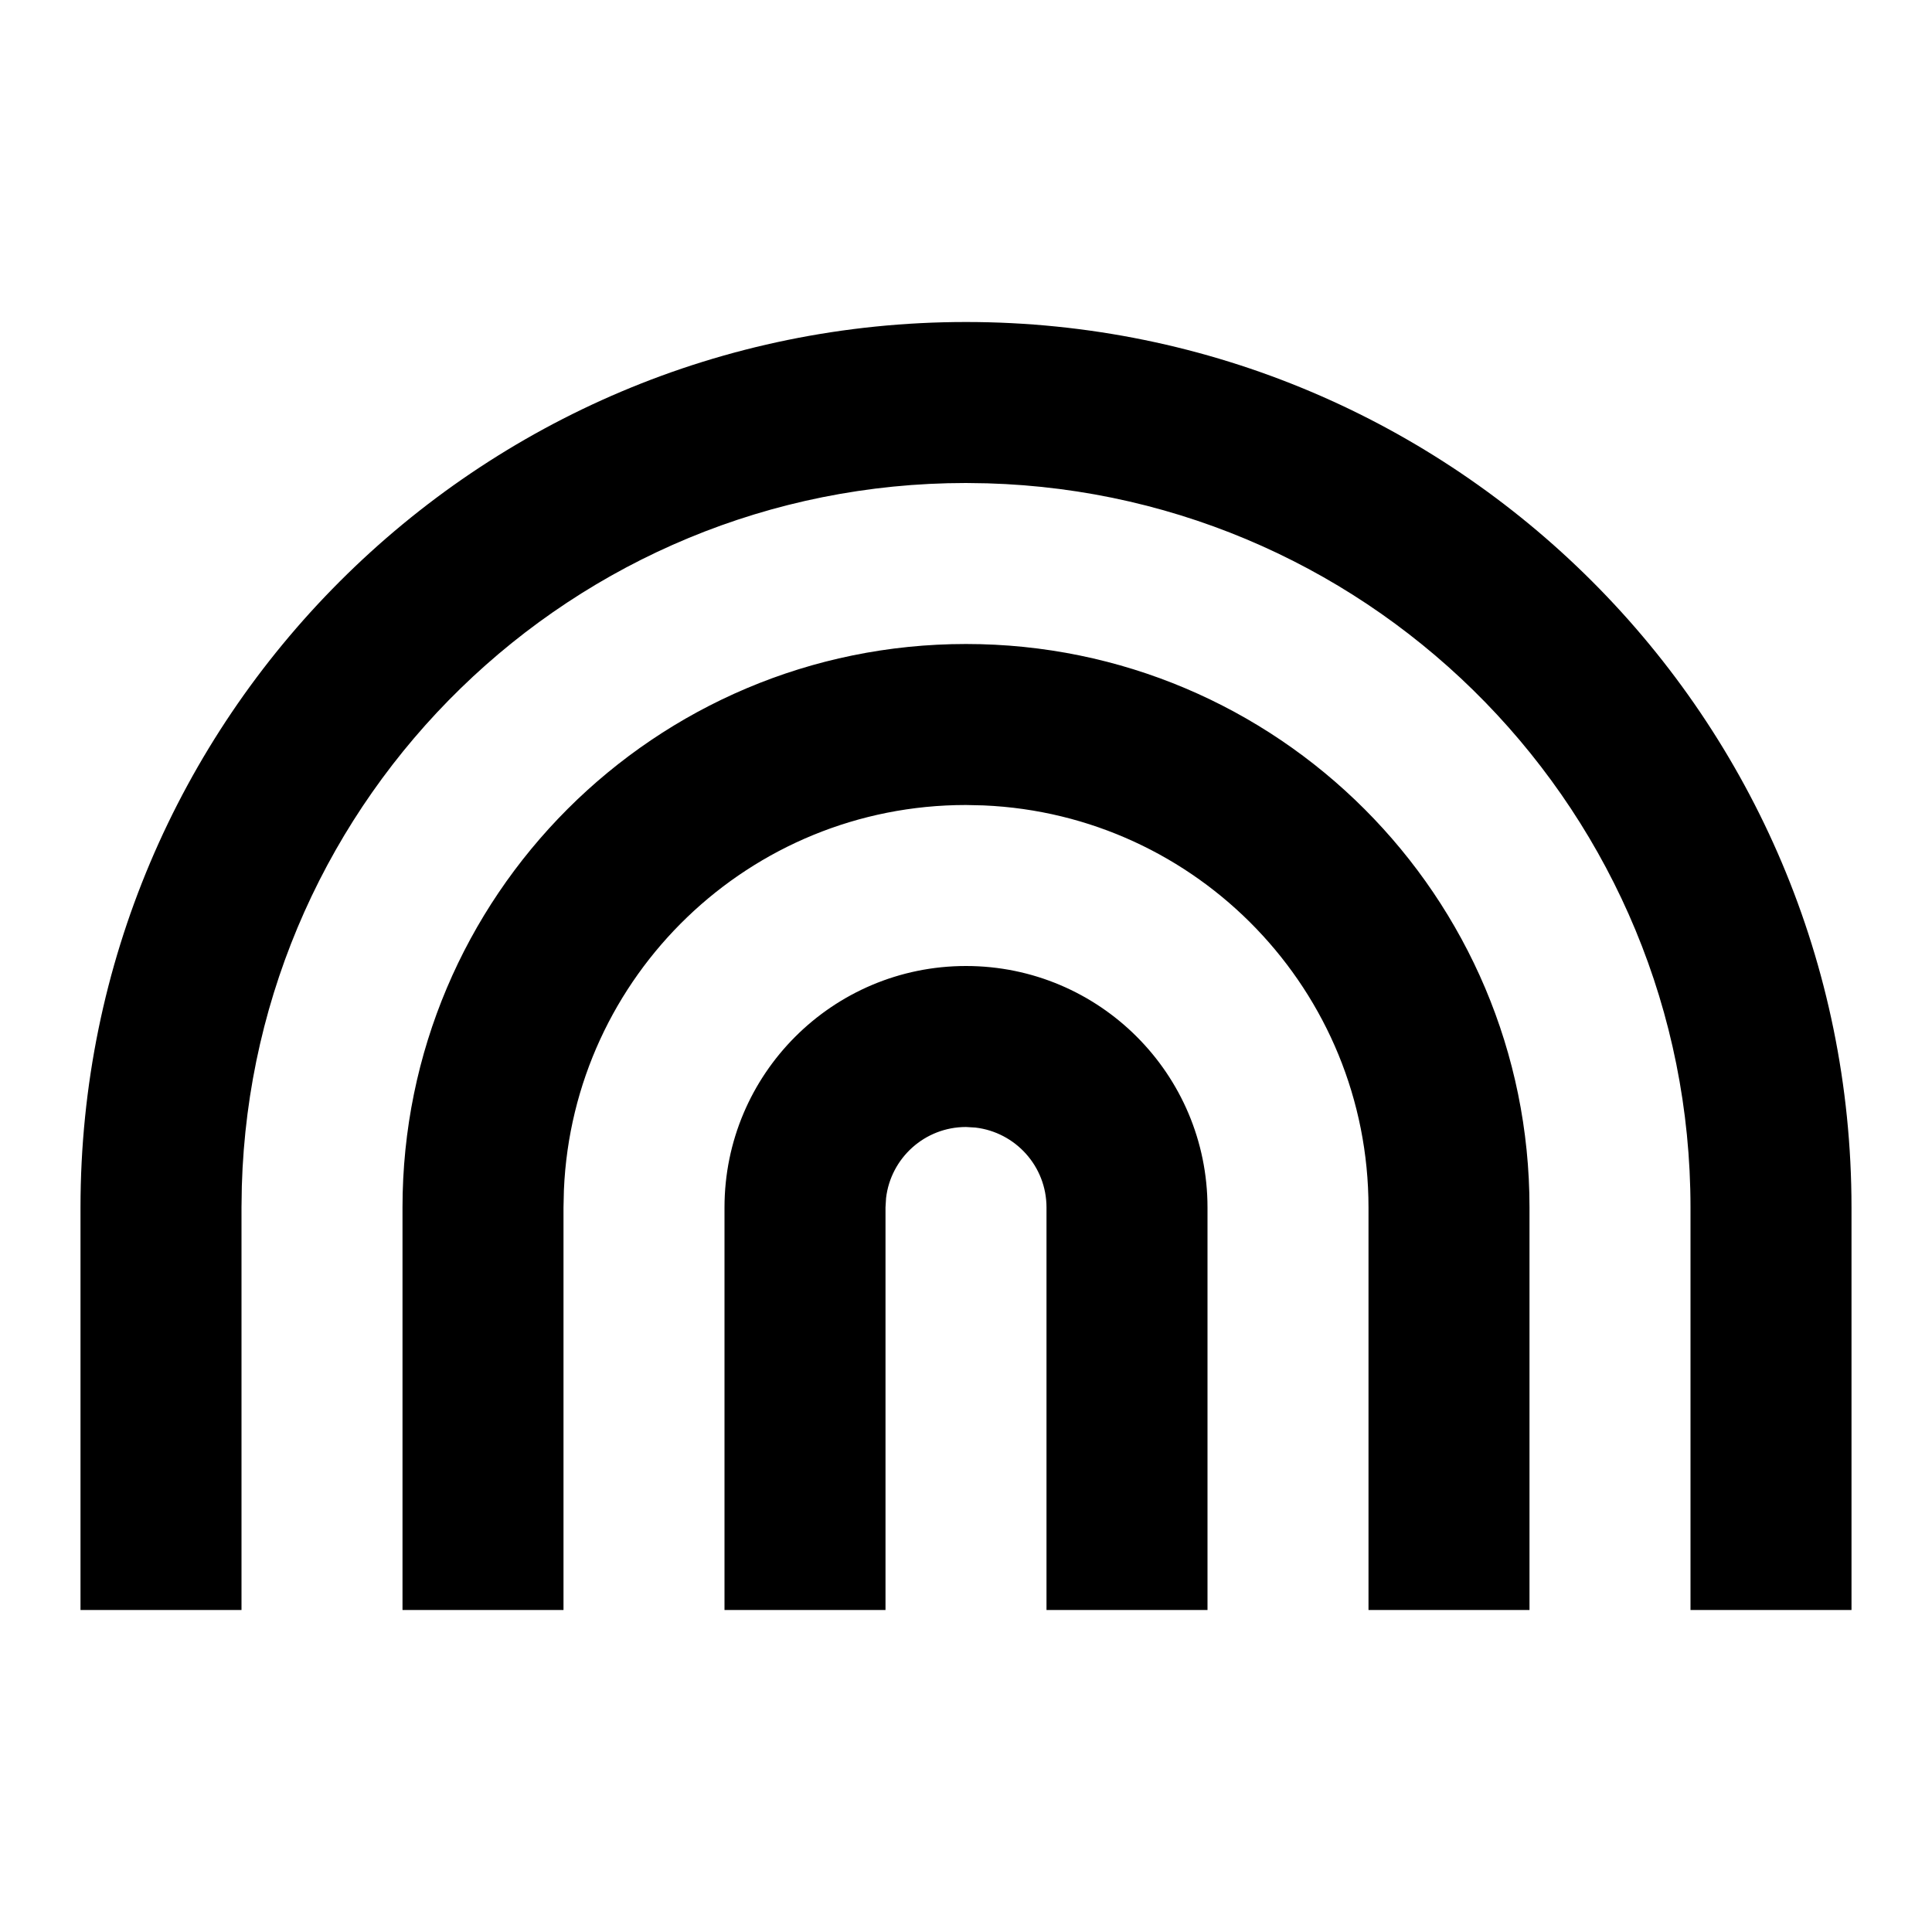
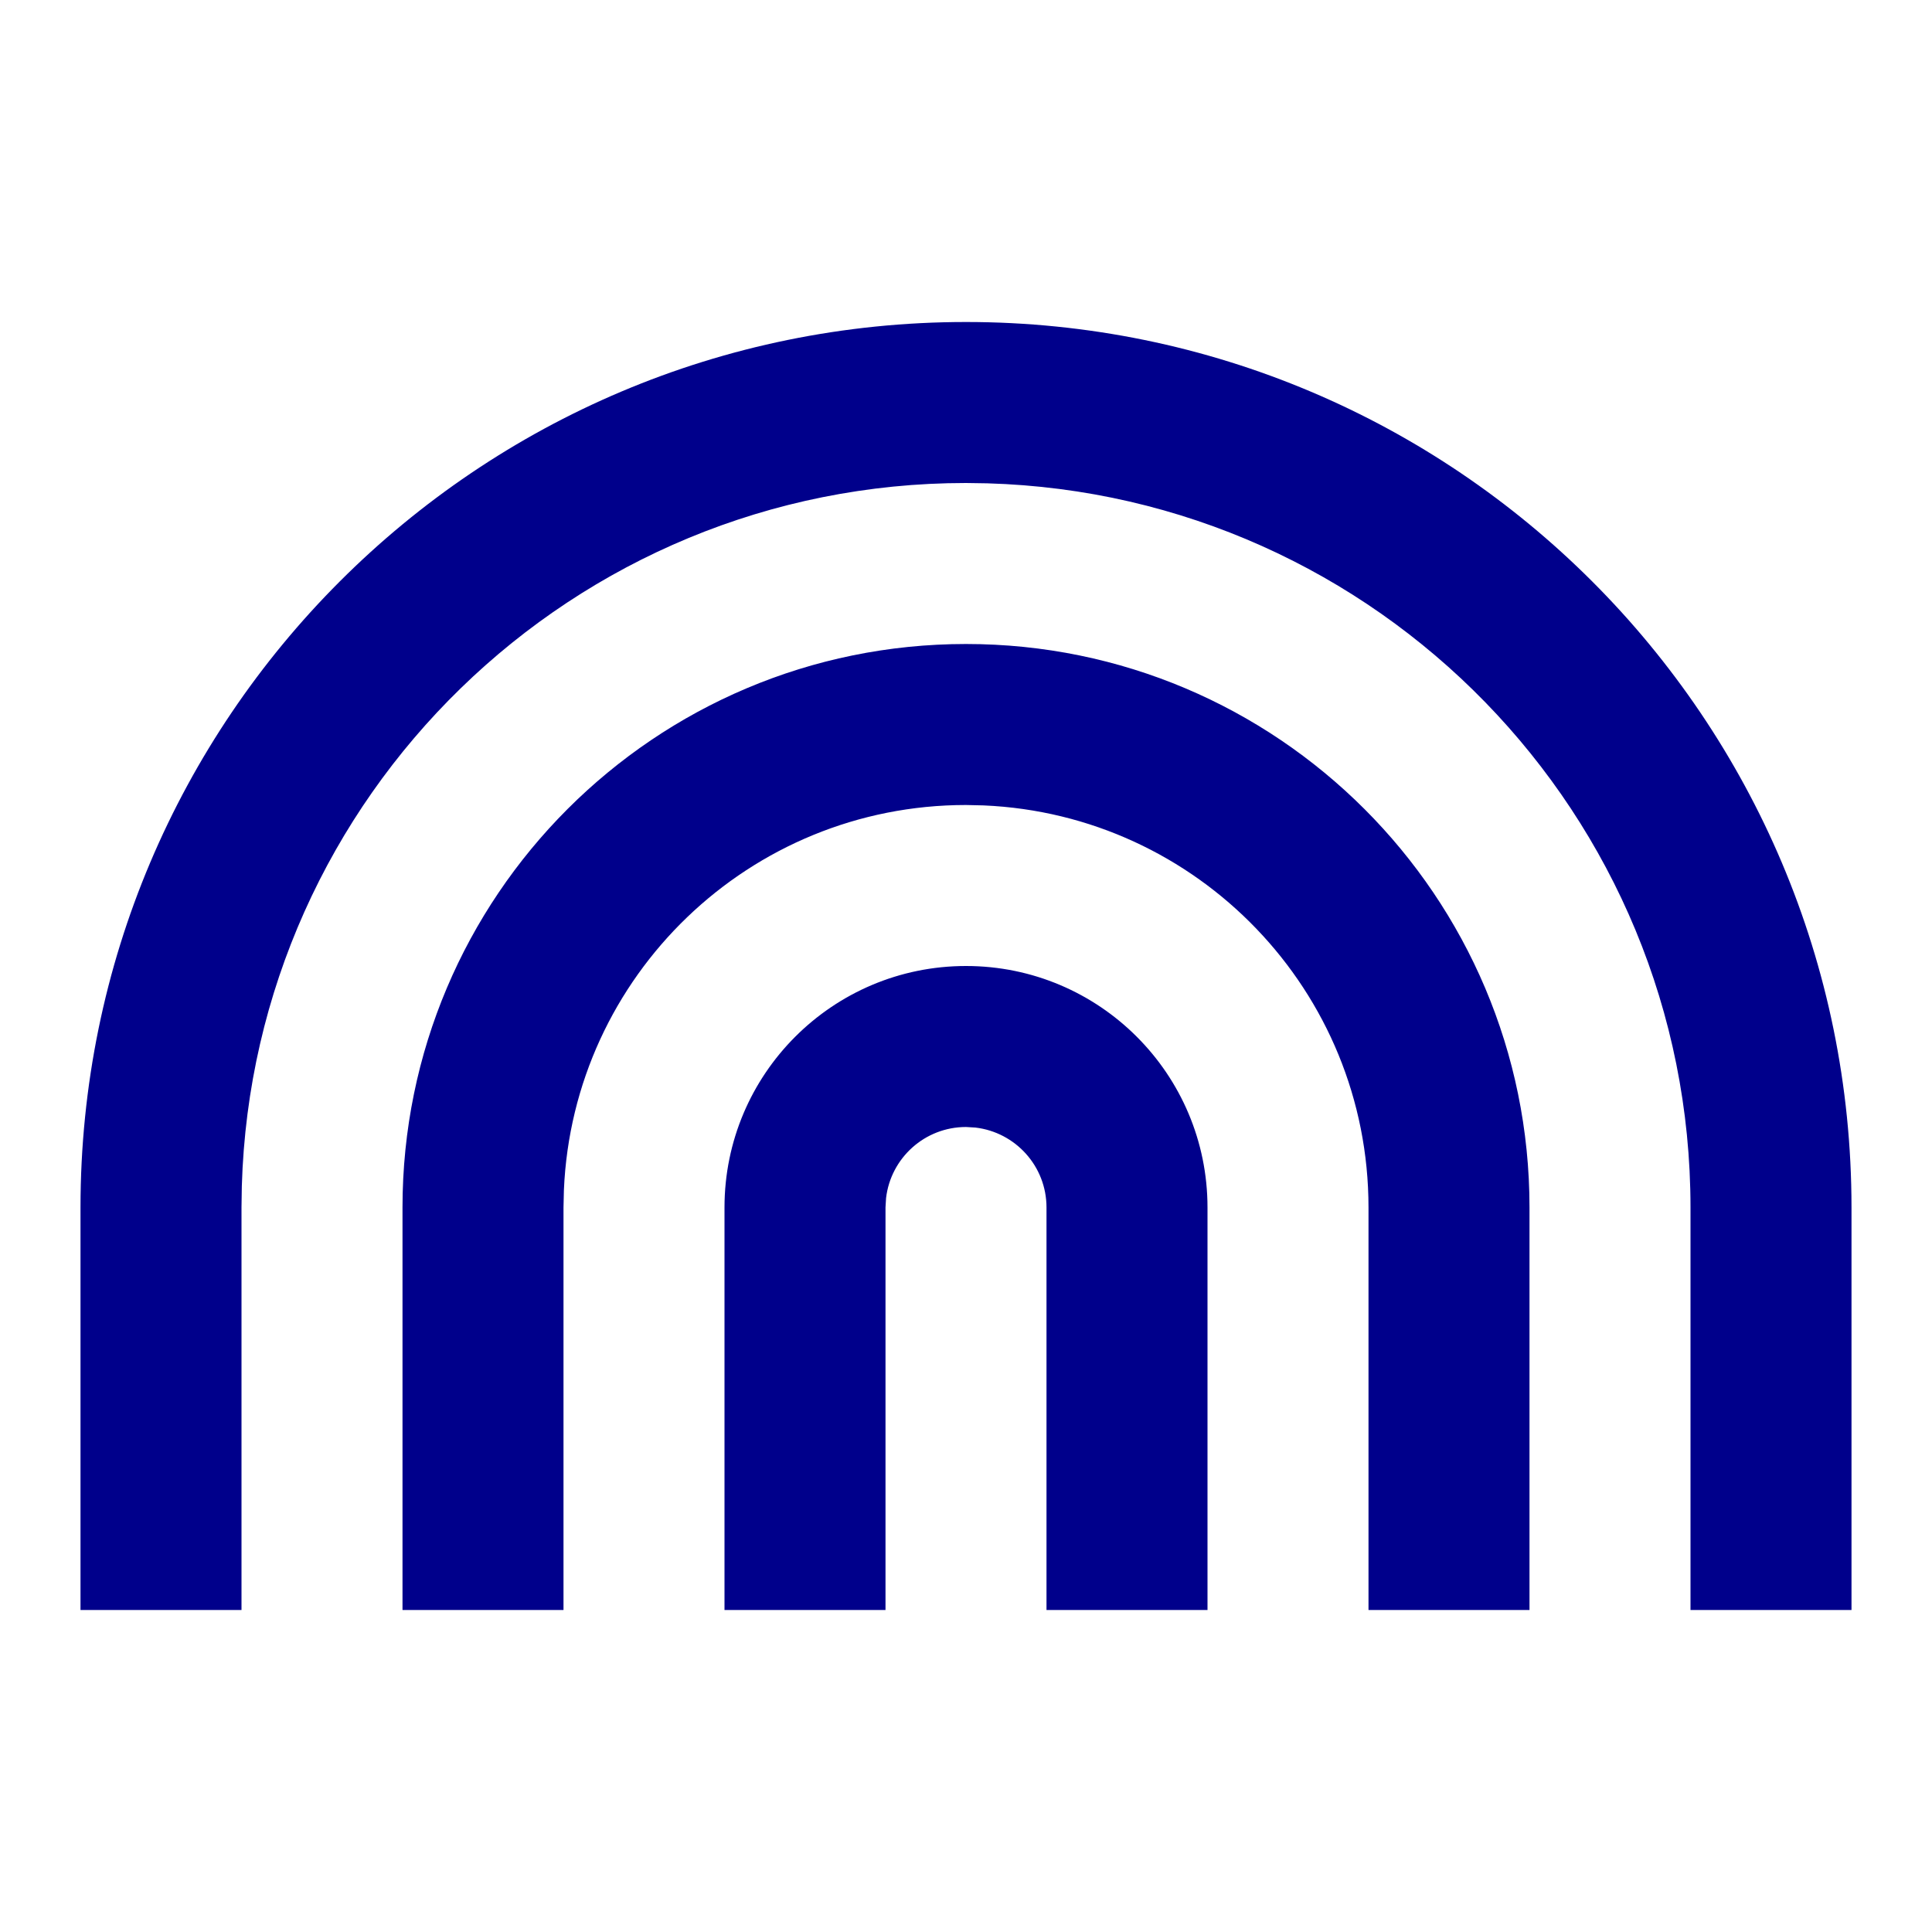
- <svg xmlns="http://www.w3.org/2000/svg" viewBox="0 0 24 24" fill="currentColor">
+ <svg xmlns="http://www.w3.org/2000/svg" viewBox="0 0 24 24" fill="darkblue">
  <path d="M12 4C18.075 4 23 8.925 23 15V20H21V15C21 10.118 17.113 6.144 12.265 6.004L12 6C7.118 6 3.144 9.887 3.004 14.735L3 15V20H1V15C1 8.925 5.925 4 12 4ZM12 8C15.866 8 19 11.134 19 15V20H17V15C17 12.311 14.878 10.118 12.217 10.005L12 10C9.311 10 7.118 12.122 7.005 14.783L7 15V20H5V15C5 11.134 8.134 8 12 8ZM12 12C13.657 12 15 13.343 15 15V20H13V15C13 14.487 12.614 14.065 12.117 14.007L12 14C11.487 14 11.065 14.386 11.007 14.883L11 15V20H9V15C9 13.343 10.343 12 12 12Z" />
</svg>
